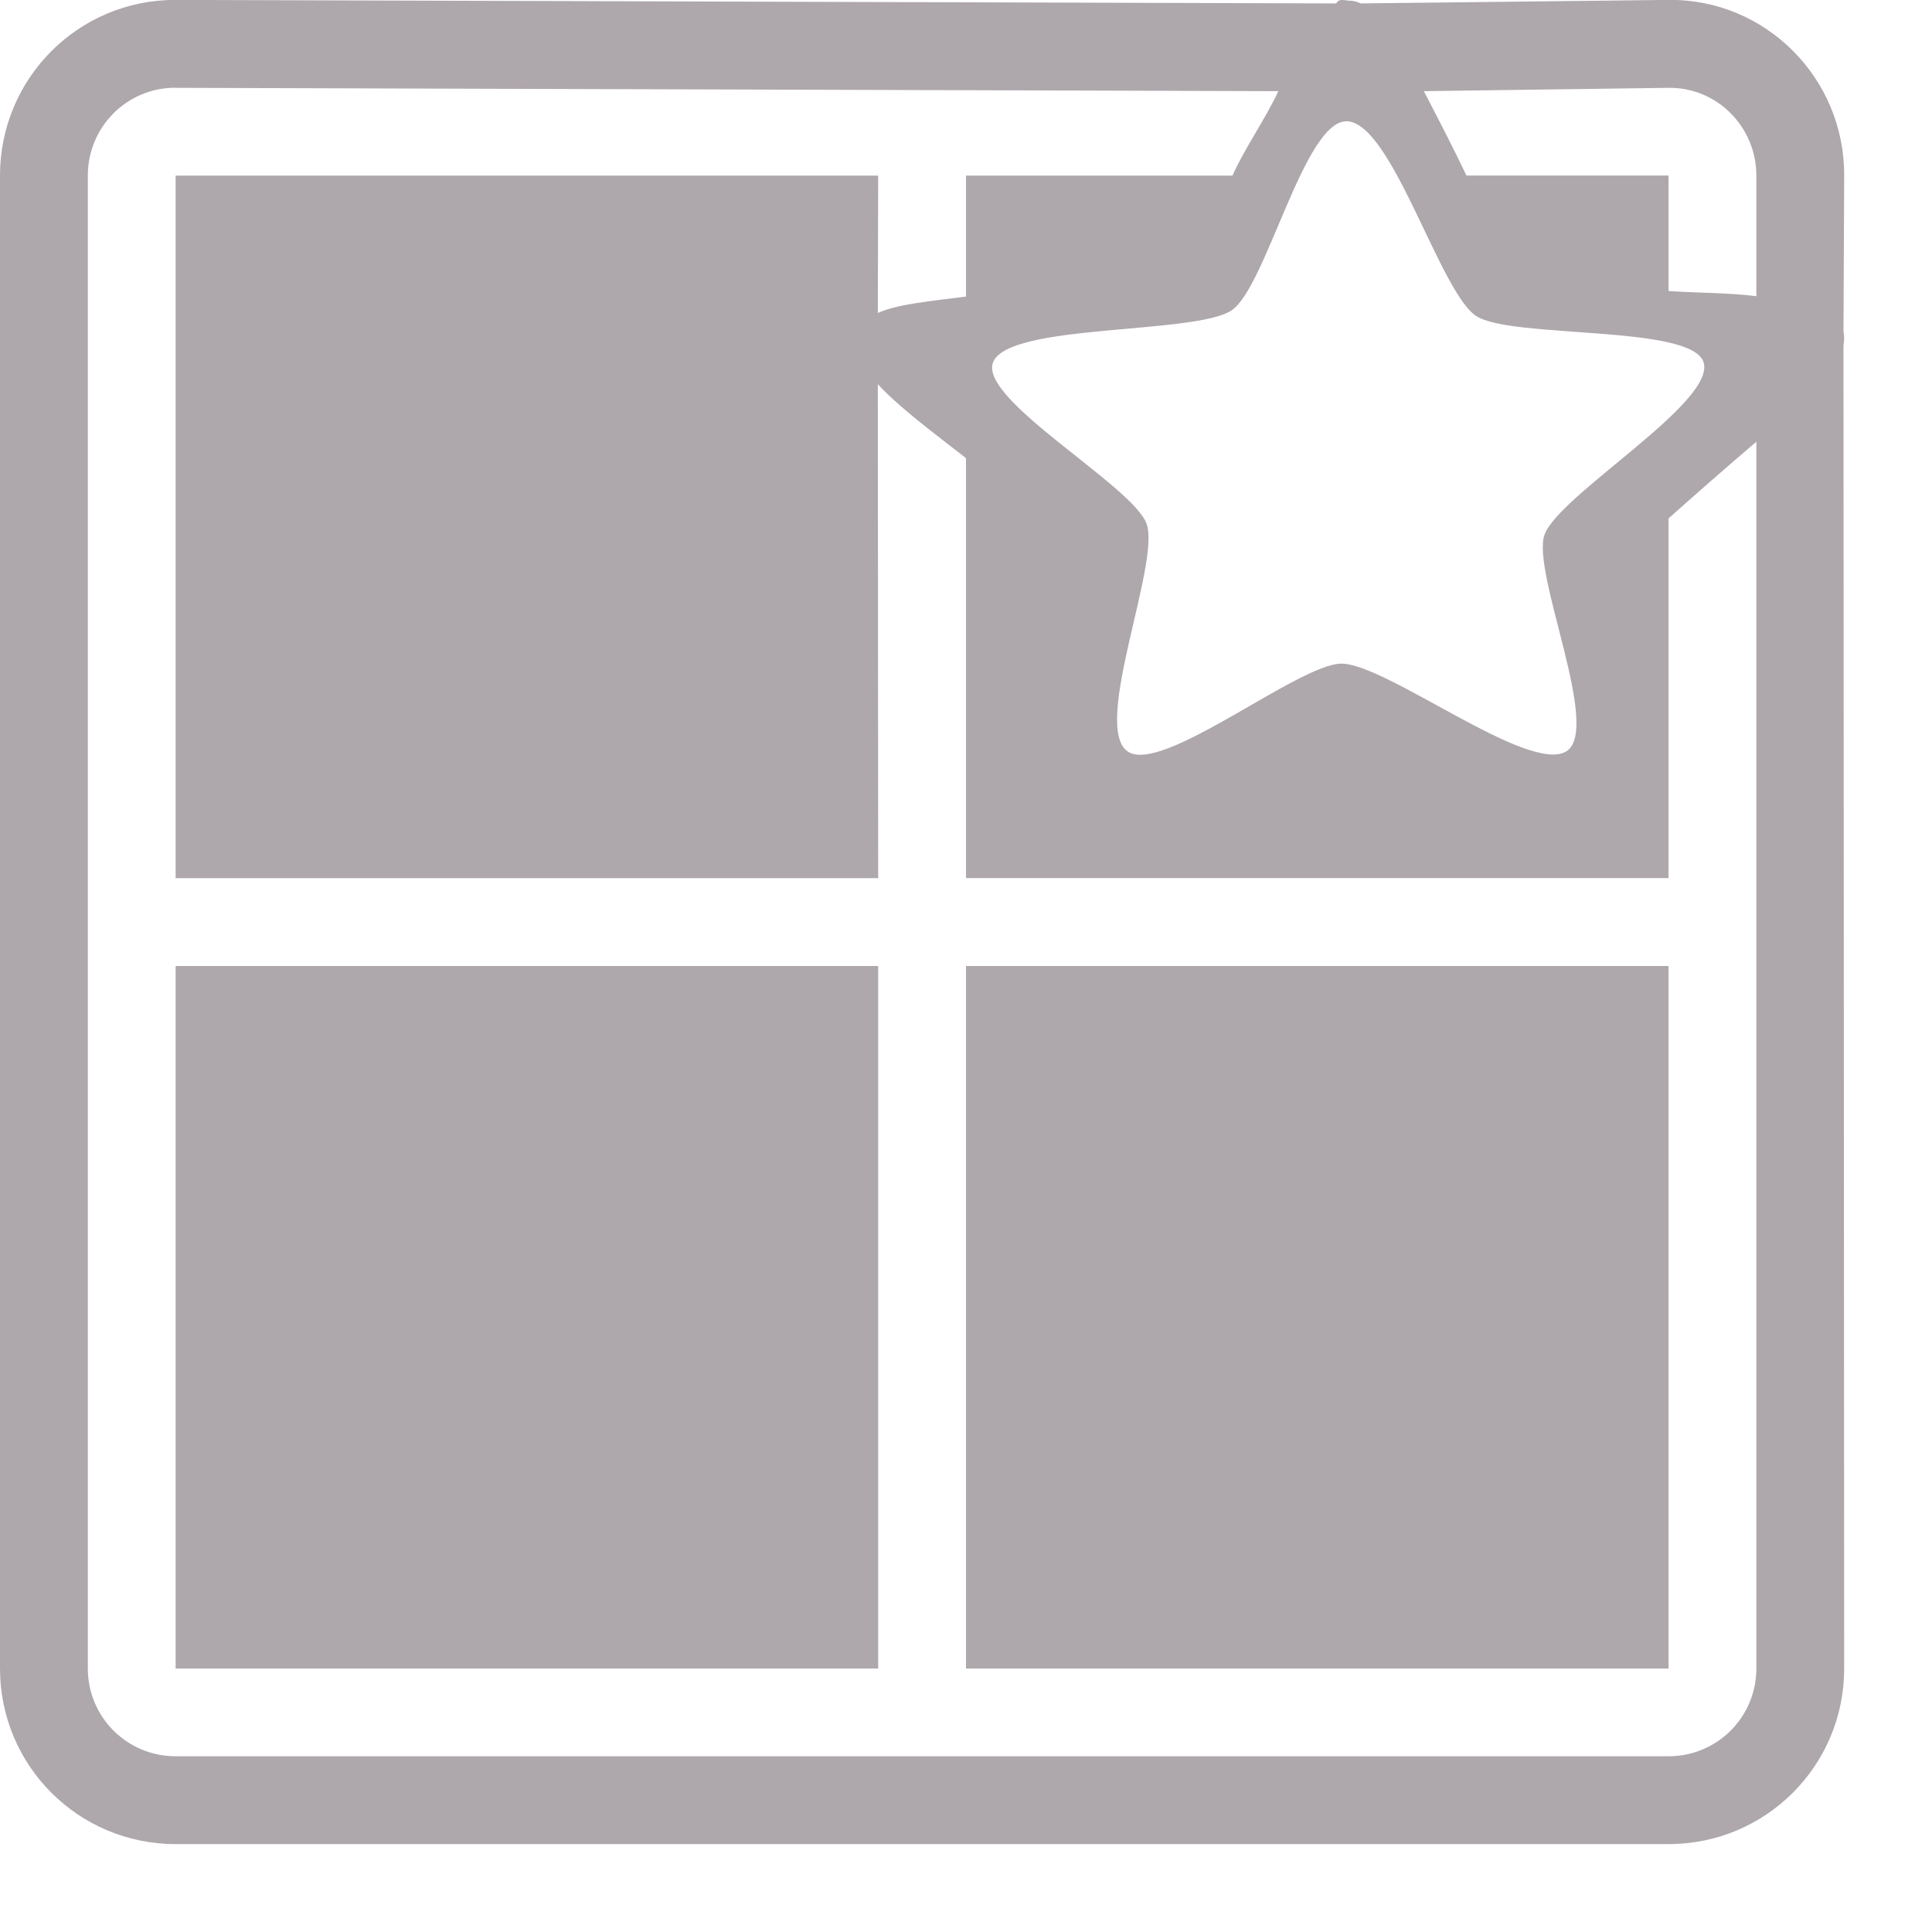
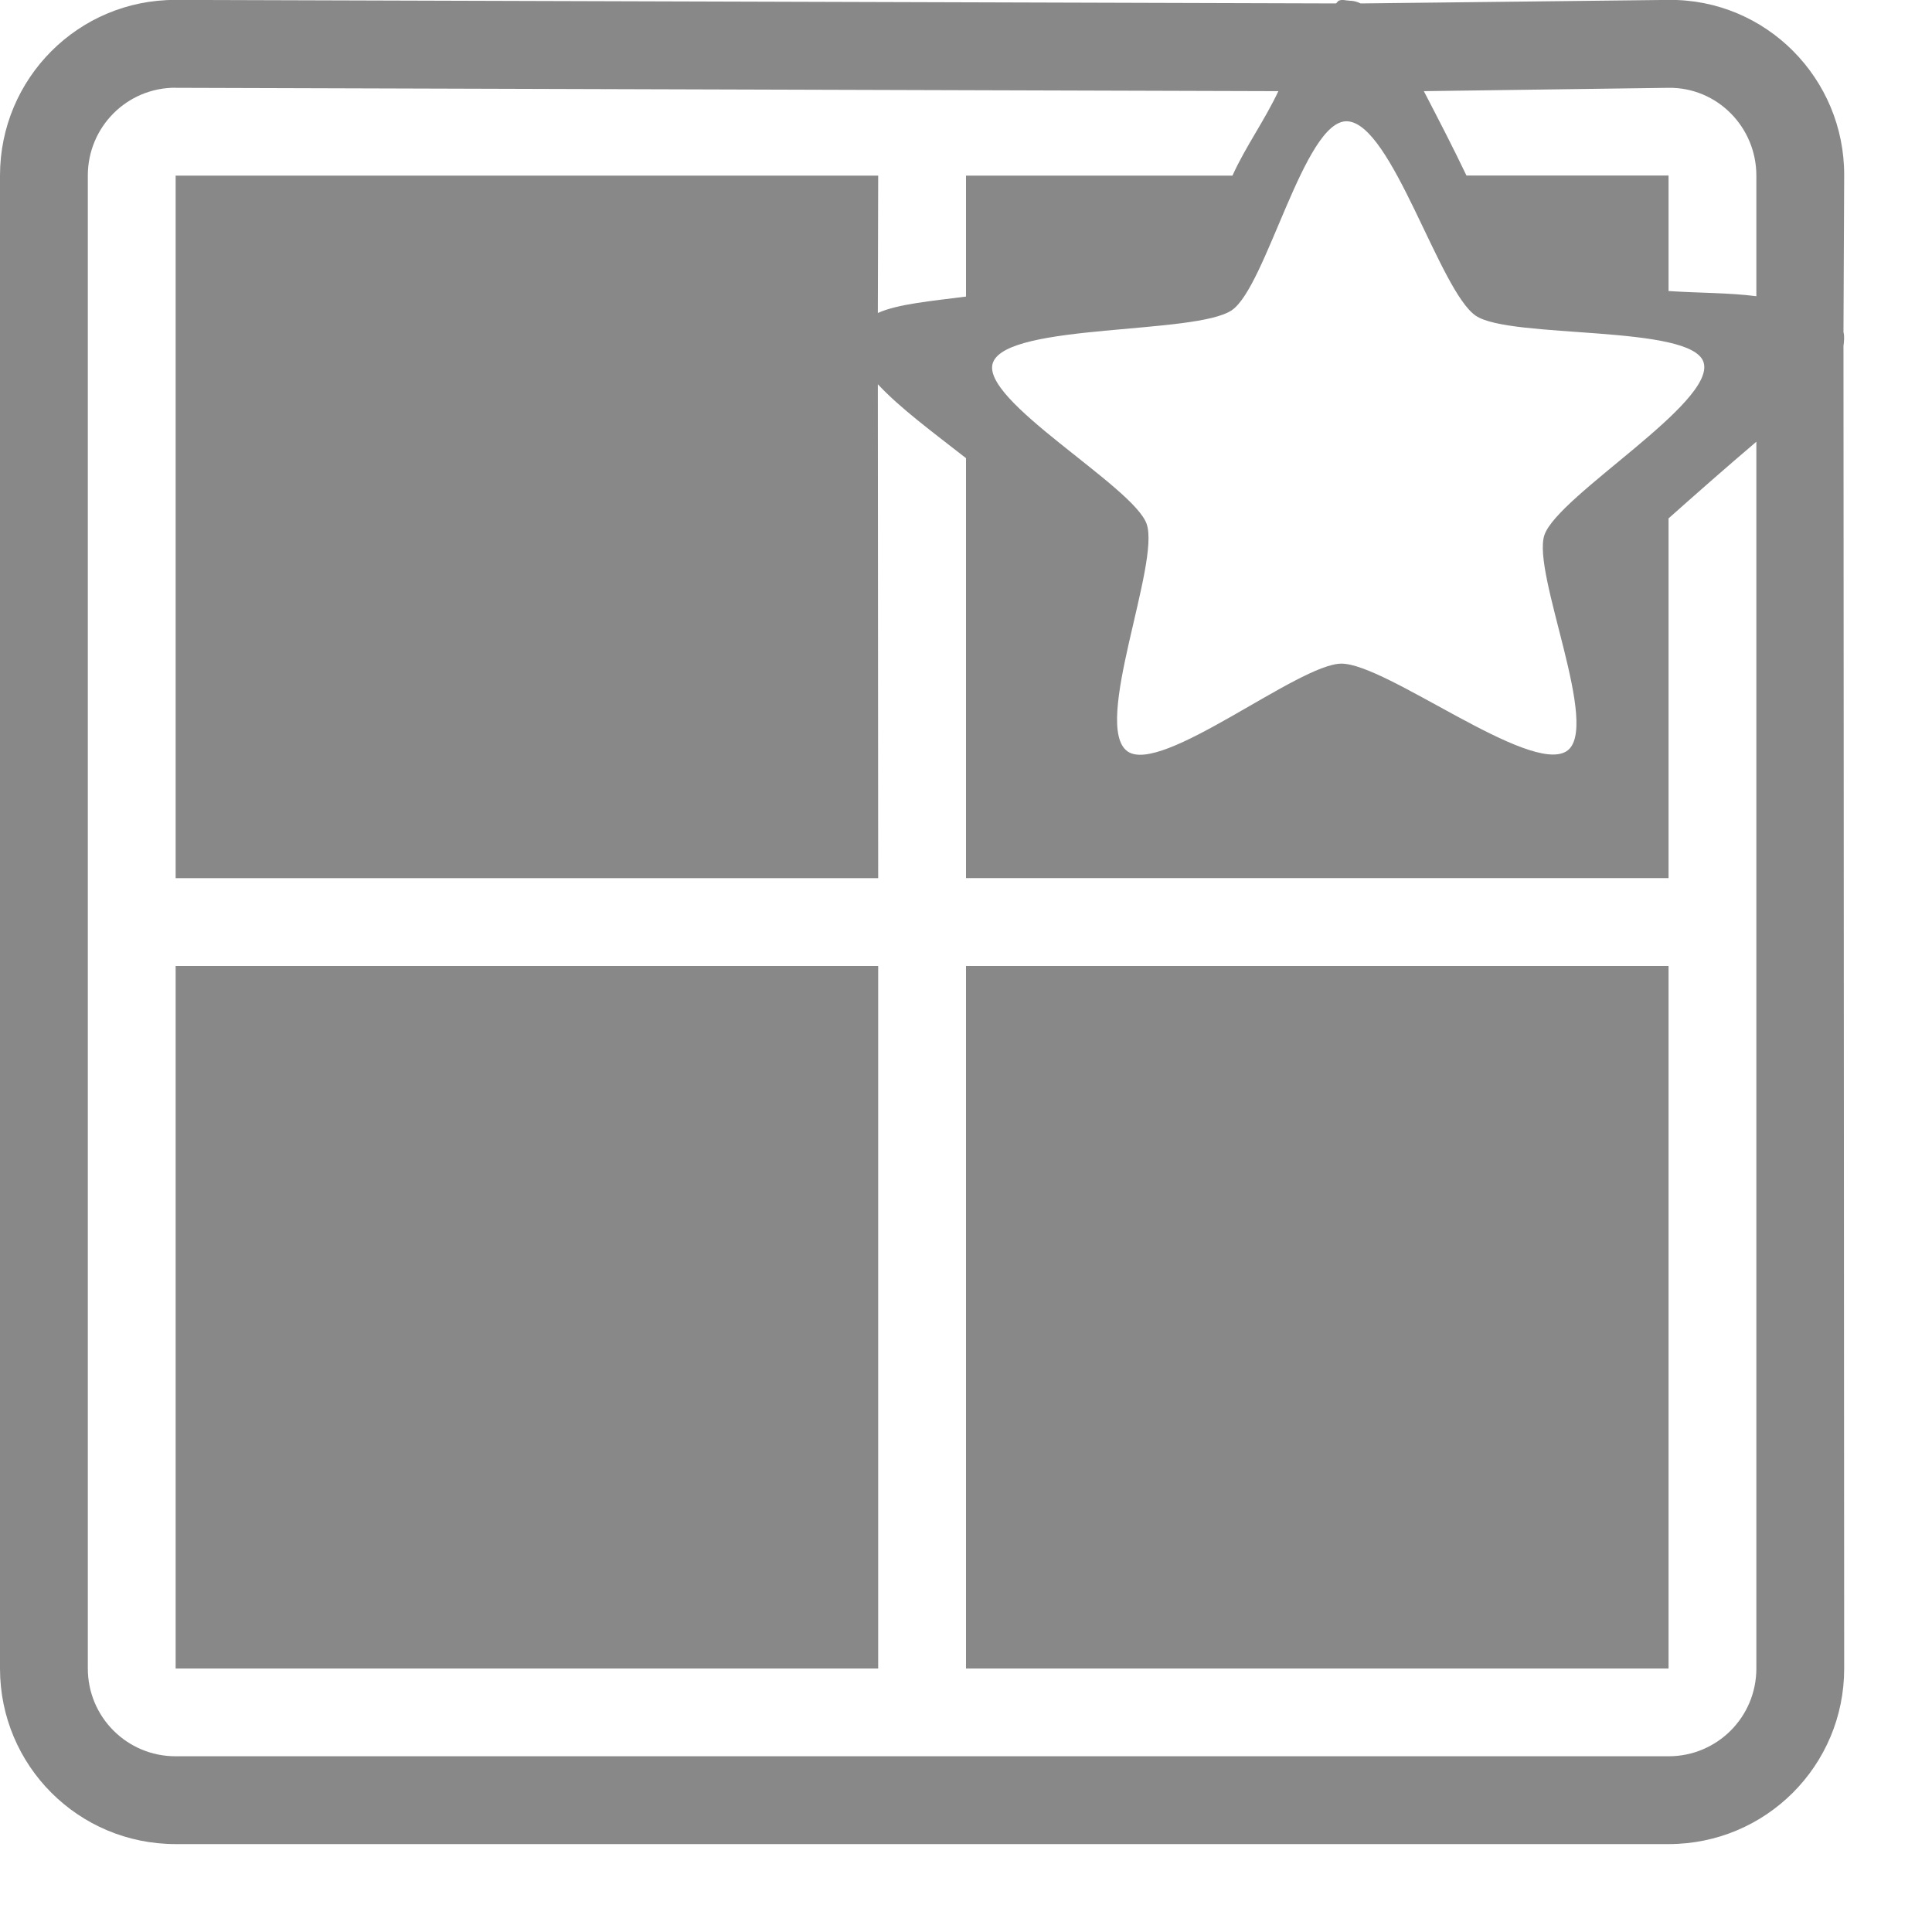
<svg xmlns="http://www.w3.org/2000/svg" height="22" width="22" version="1.1">
-   <path fill-rule="evenodd" d="m15.244 0.008c-0.012 0.005-0.02 0.025-0.031 0.031l-13.213-0.04c-1.108-0.003-2 0.894-2 2v17c0 1.106 0.892 2 2 2h17c1.108 0 2.001-0.894 2-2l-0.008-15.061c0.007-0.046 0.012-0.116 0-0.156l0.008-1.783c0.005-1.106-0.892-2.012-2-2l-3.506 0.04c-0.045-0.021-0.08-0.03-0.125-0.031-0.042-0.001-0.083-0.018-0.125-0zm-13.244 0.992 12.557 0.038c-0.158 0.336-0.373 0.631-0.523 0.962h-3.034v1.377c-0.391 0.051-0.776 0.084-1.004 0.187l0.004-1.564h-8v8h8l-0.004-5.625c0.248 0.268 0.625 0.546 1.004 0.842v4.782h8v-4.096c0.3-0.267 0.654-0.579 1-0.873v13.969c0 0.553-0.446 1-1 1h-17c-0.554 0-1-0.447-1-1v-17c0-0.553 0.446-1.002 1-1zm14.213 0.038 2.787-0.038c0.554-0.007 1 0.447 1 1v1.373c-0.323-0.041-0.64-0.035-1-0.059v-1.315h-2.301c-0.166-0.346-0.31-0.623-0.486-0.962zm-0.875 0.343c0.512 0.015 1.053 1.935 1.468 2.215 0.394 0.266 2.458 0.096 2.593 0.53 0.143 0.458-1.653 1.512-1.812 1.965-0.15 0.43 0.653 2.21 0.25 2.464-0.424 0.267-2.049-0.998-2.562-0.998-0.487 0-2.052 1.276-2.437 0.998-0.405-0.292 0.377-2.136 0.219-2.589-0.15-0.43-1.915-1.415-1.749-1.84 0.174-0.448 2.303-0.313 2.718-0.593 0.394-0.266 0.825-2.167 1.312-2.152zm-13.338 9.619v8h8v-8zm9 0v8h8v-8z" fill="#aea7ac" />
+   <path d="m15.244 0.008c-0.012 0.005-0.02 0.025-0.031 0.031l-13.213-0.04c-1.108-0.003-2 0.894-2 2v17c0 1.106 0.892 2 2 2h17c1.108 0 2.001-0.894 2-2l-0.008-15.061c0.007-0.046 0.012-0.116 0-0.156l0.008-1.783c0.005-1.106-0.892-2.012-2-2l-3.506 0.04c-0.045-0.021-0.08-0.03-0.125-0.031-0.042-0.001-0.083-0.018-0.125-0zm-13.244 0.992 12.557 0.038c-0.158 0.336-0.373 0.631-0.523 0.962h-3.034v1.377c-0.391 0.051-0.776 0.084-1.004 0.187l0.004-1.564h-8v8h8l-0.004-5.625c0.248 0.268 0.625 0.546 1.004 0.842v4.782h8v-4.096c0.3-0.267 0.654-0.579 1-0.873v13.969c0 0.553-0.446 1-1 1h-17c-0.554 0-1-0.447-1-1v-17c0-0.553 0.446-1.002 1-1zm14.213 0.038 2.787-0.038c0.554-0.007 1 0.447 1 1v1.373c-0.323-0.041-0.64-0.035-1-0.059v-1.315h-2.301c-0.166-0.346-0.31-0.623-0.486-0.962zm-0.875 0.343c0.512 0.015 1.053 1.935 1.468 2.215 0.394 0.266 2.458 0.096 2.593 0.53 0.143 0.458-1.653 1.512-1.812 1.965-0.15 0.43 0.653 2.21 0.25 2.464-0.424 0.267-2.049-0.998-2.562-0.998-0.487 0-2.052 1.276-2.437 0.998-0.405-0.292 0.377-2.136 0.219-2.589-0.15-0.43-1.915-1.415-1.749-1.84 0.174-0.448 2.303-0.313 2.718-0.593 0.394-0.266 0.825-2.167 1.312-2.152zm-13.338 9.619v8h8v-8zm9 0v8h8v-8z" fill-rule="evenodd" fill="#888" />
</svg>
